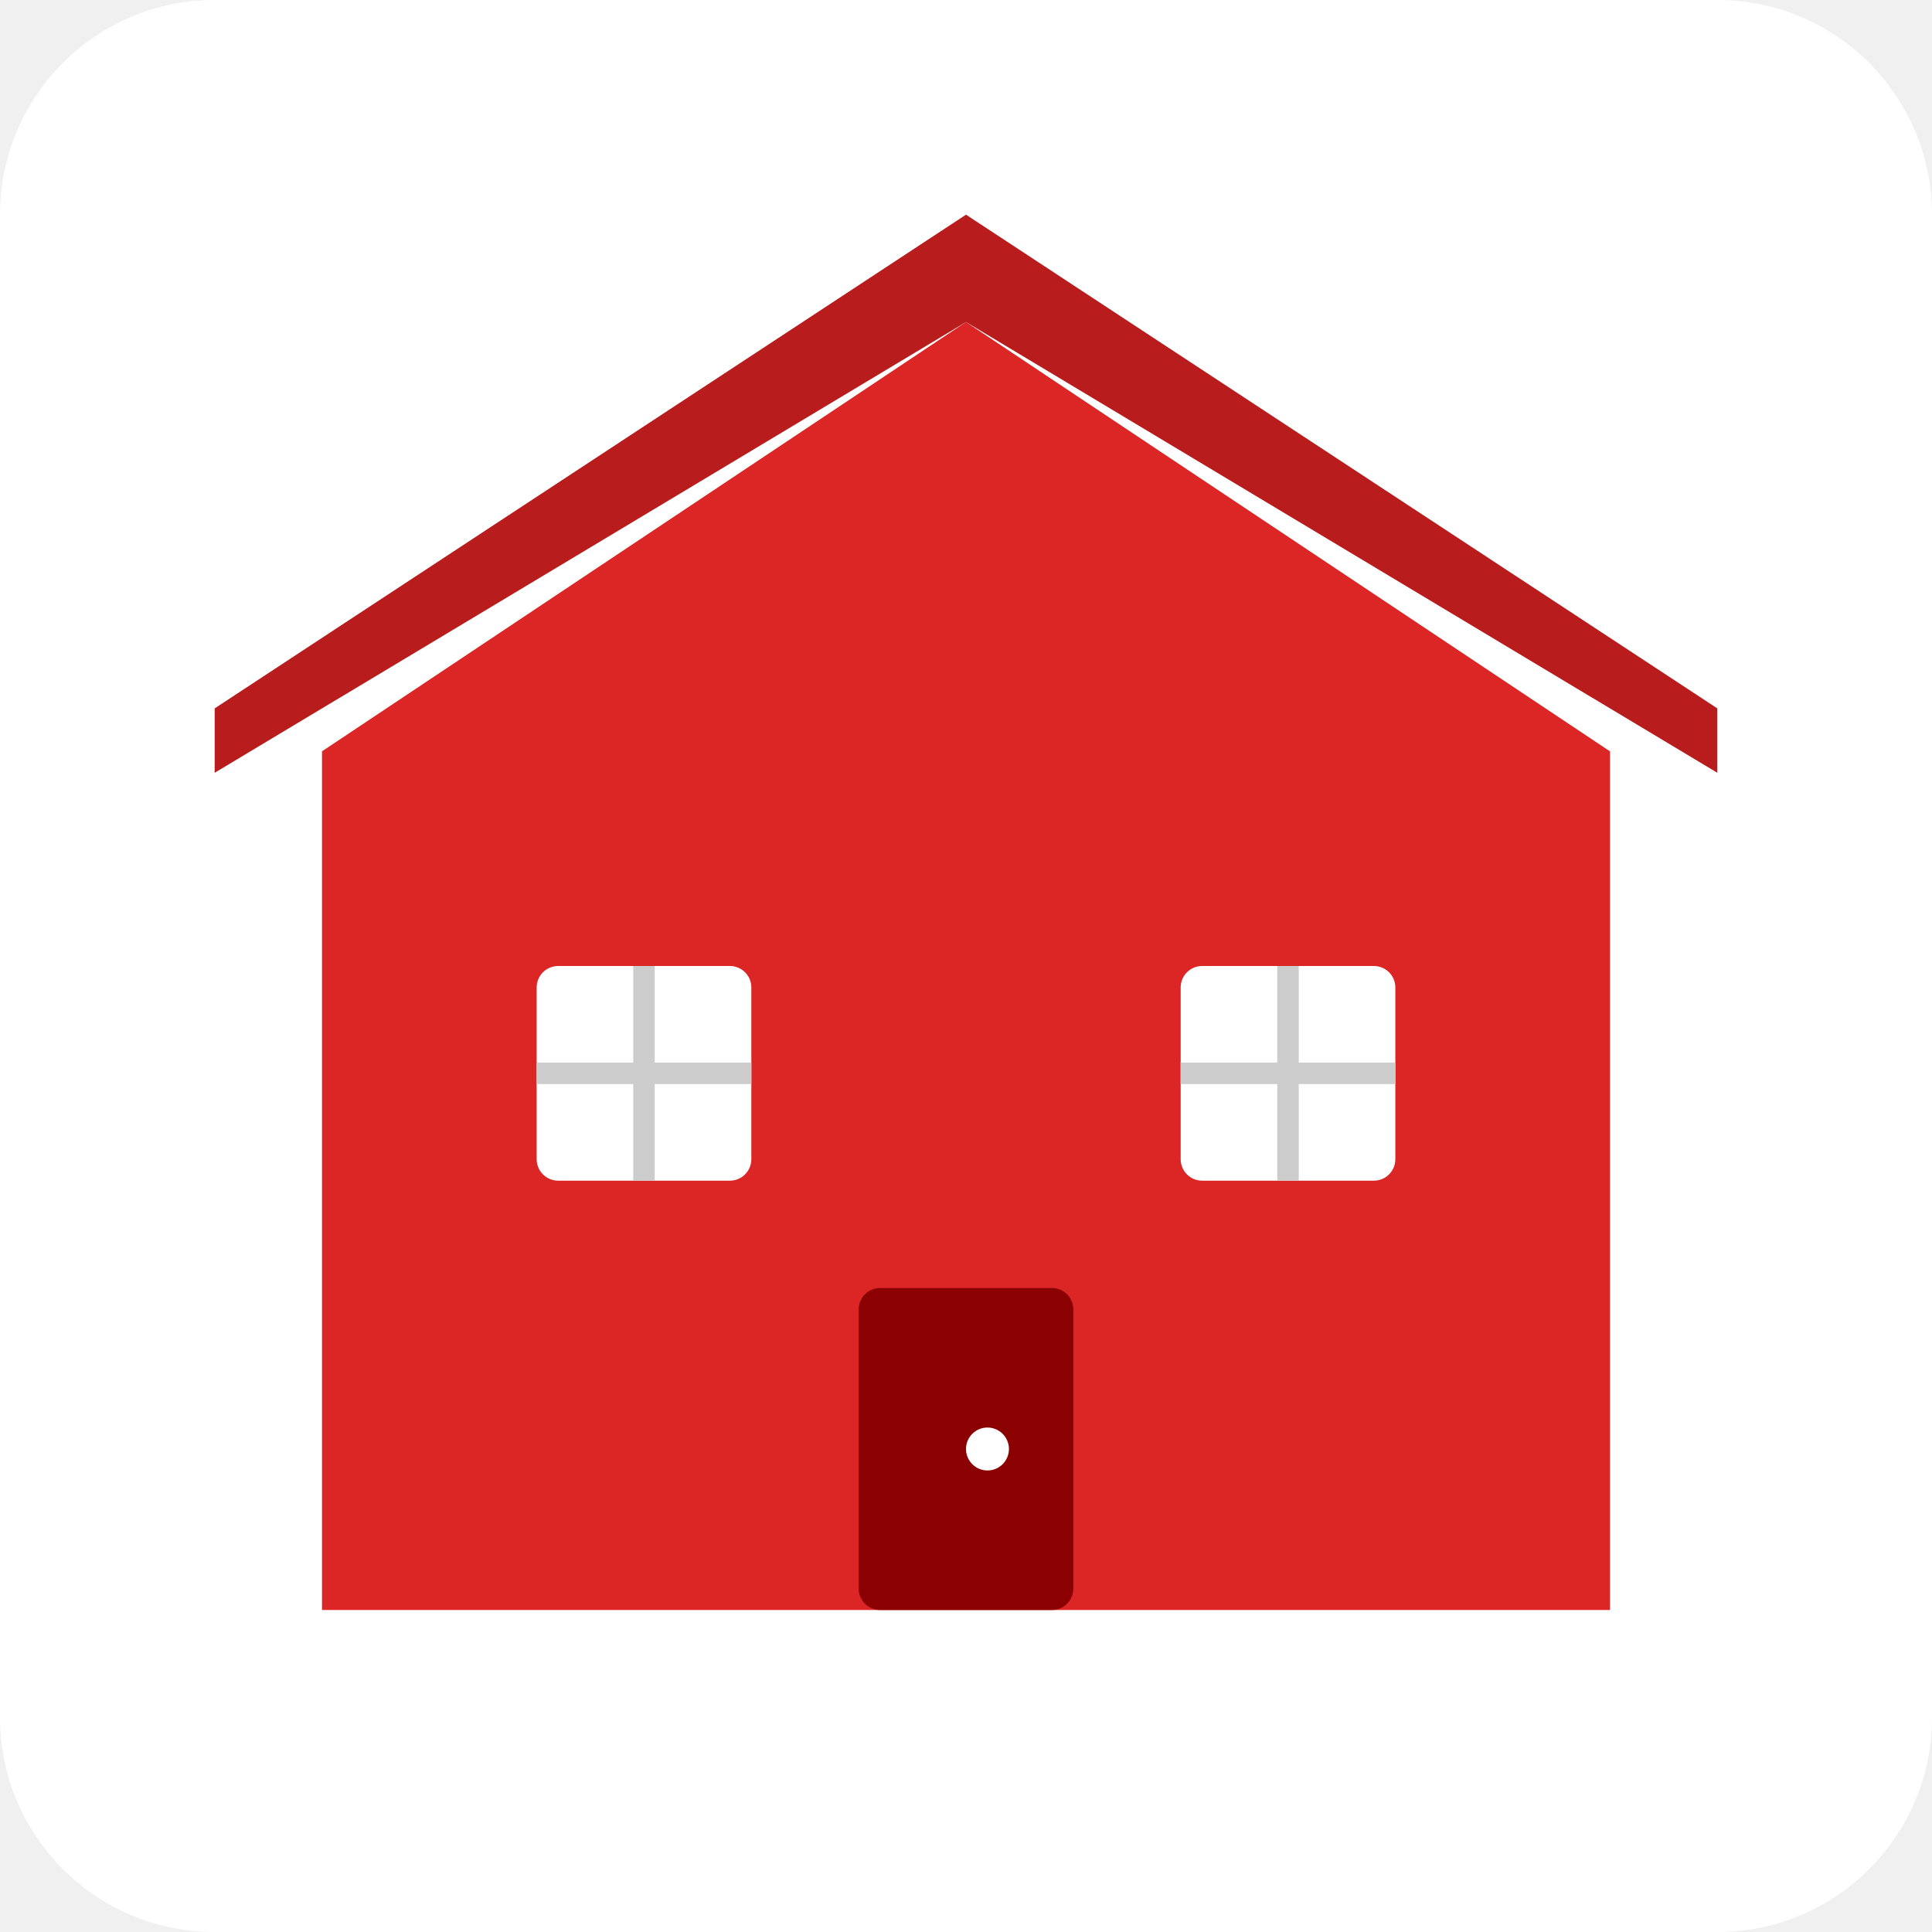
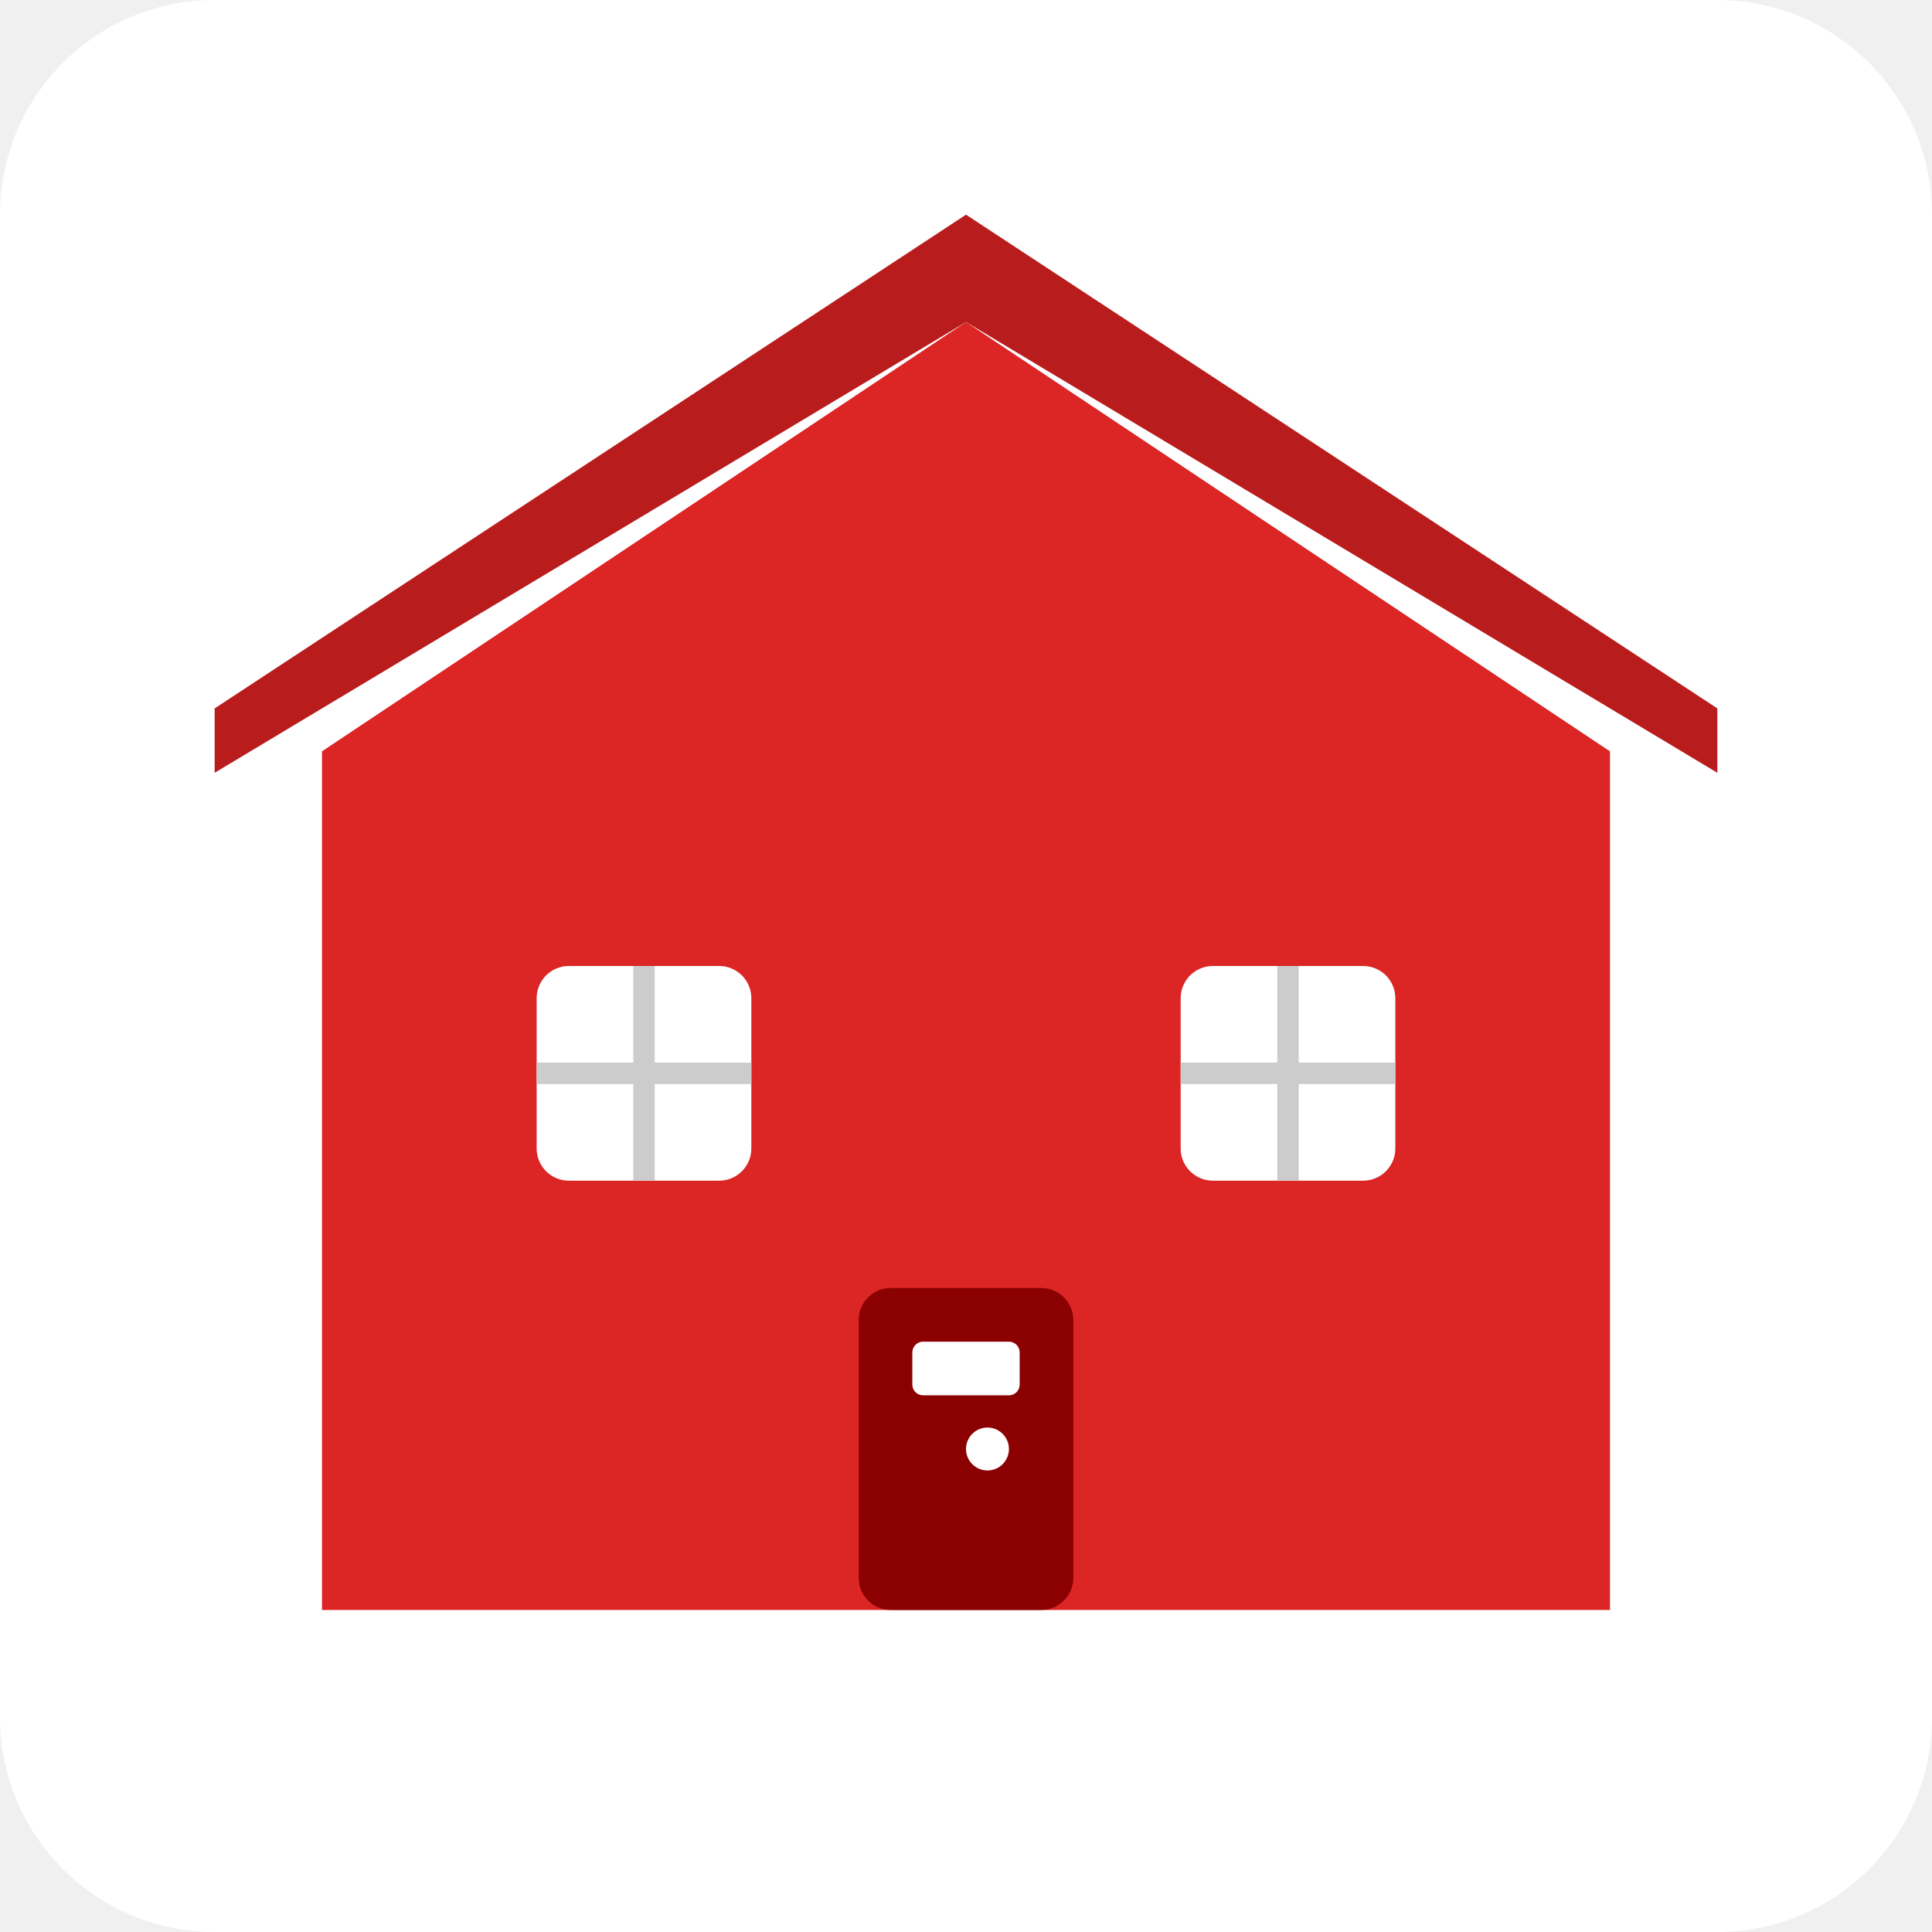
<svg xmlns="http://www.w3.org/2000/svg" viewBox="0 0 180 180" width="180" height="180">
  <rect width="180" height="180" fill="#ffffff" rx="20" />
  <path fill="#dc2626" d="M90 30L30 70v80h120V70L90 30z" />
  <path fill="#b91c1c" d="M90 30L20 72v-6L90 20L160 66v6L90 30z" />
-   <rect fill="#ffffff" x="50" y="90" width="20" height="20" rx="2" />
-   <rect fill="#ffffff" x="110" y="90" width="20" height="20" rx="2" />
+   <rect fill="#ffffff" x="50" y="90" width="20" height="20" rx="3" />
+   <rect fill="#ffffff" x="110" y="90" width="20" height="20" rx="3" />
  <line stroke="#cccccc" stroke-width="2" x1="60" y1="90" x2="60" y2="110" />
  <line stroke="#cccccc" stroke-width="2" x1="50" y1="100" x2="70" y2="100" />
  <line stroke="#cccccc" stroke-width="2" x1="120" y1="90" x2="120" y2="110" />
  <line stroke="#cccccc" stroke-width="2" x1="110" y1="100" x2="130" y2="100" />
-   <rect fill="#8b0000" x="80" y="120" width="20" height="30" rx="2" />
+   <rect fill="#8b0000" x="80" y="120" width="20" height="30" rx="3" />
  <circle fill="#ffffff" cx="92" cy="135" r="2" />
+   <rect fill="#ffffff" x="85" y="125" width="10" height="5" rx="1" />
</svg>
